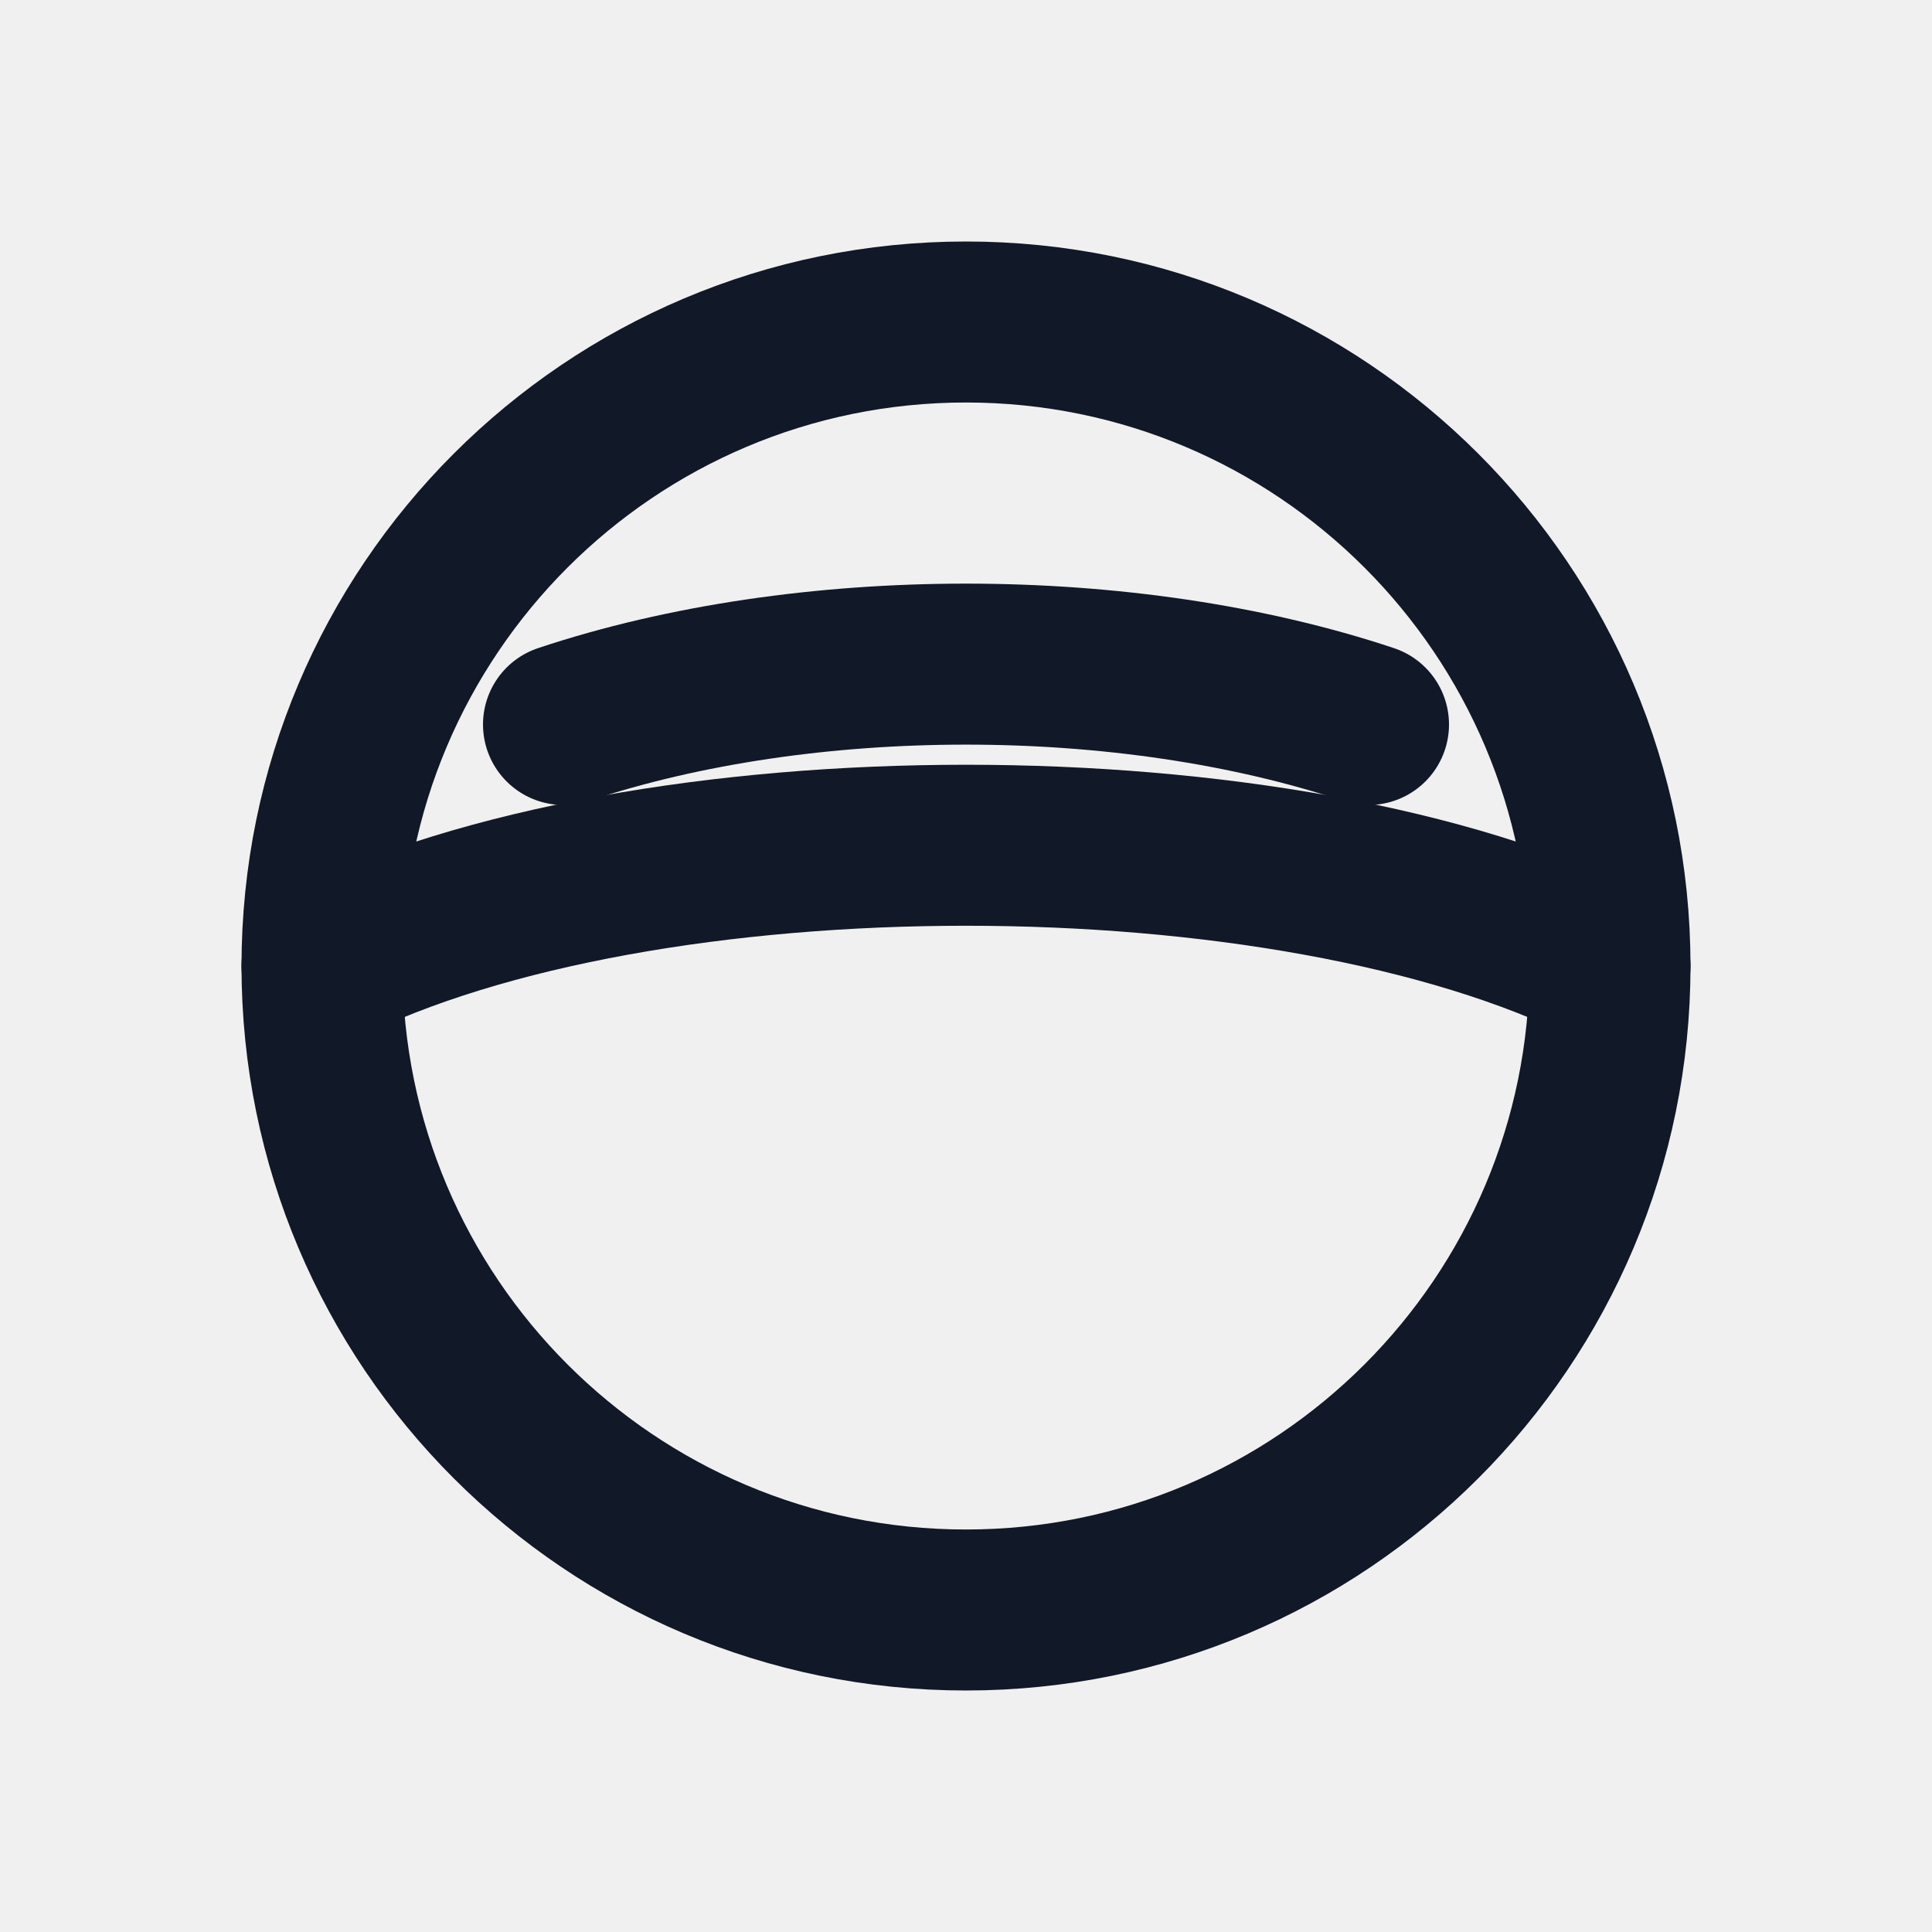
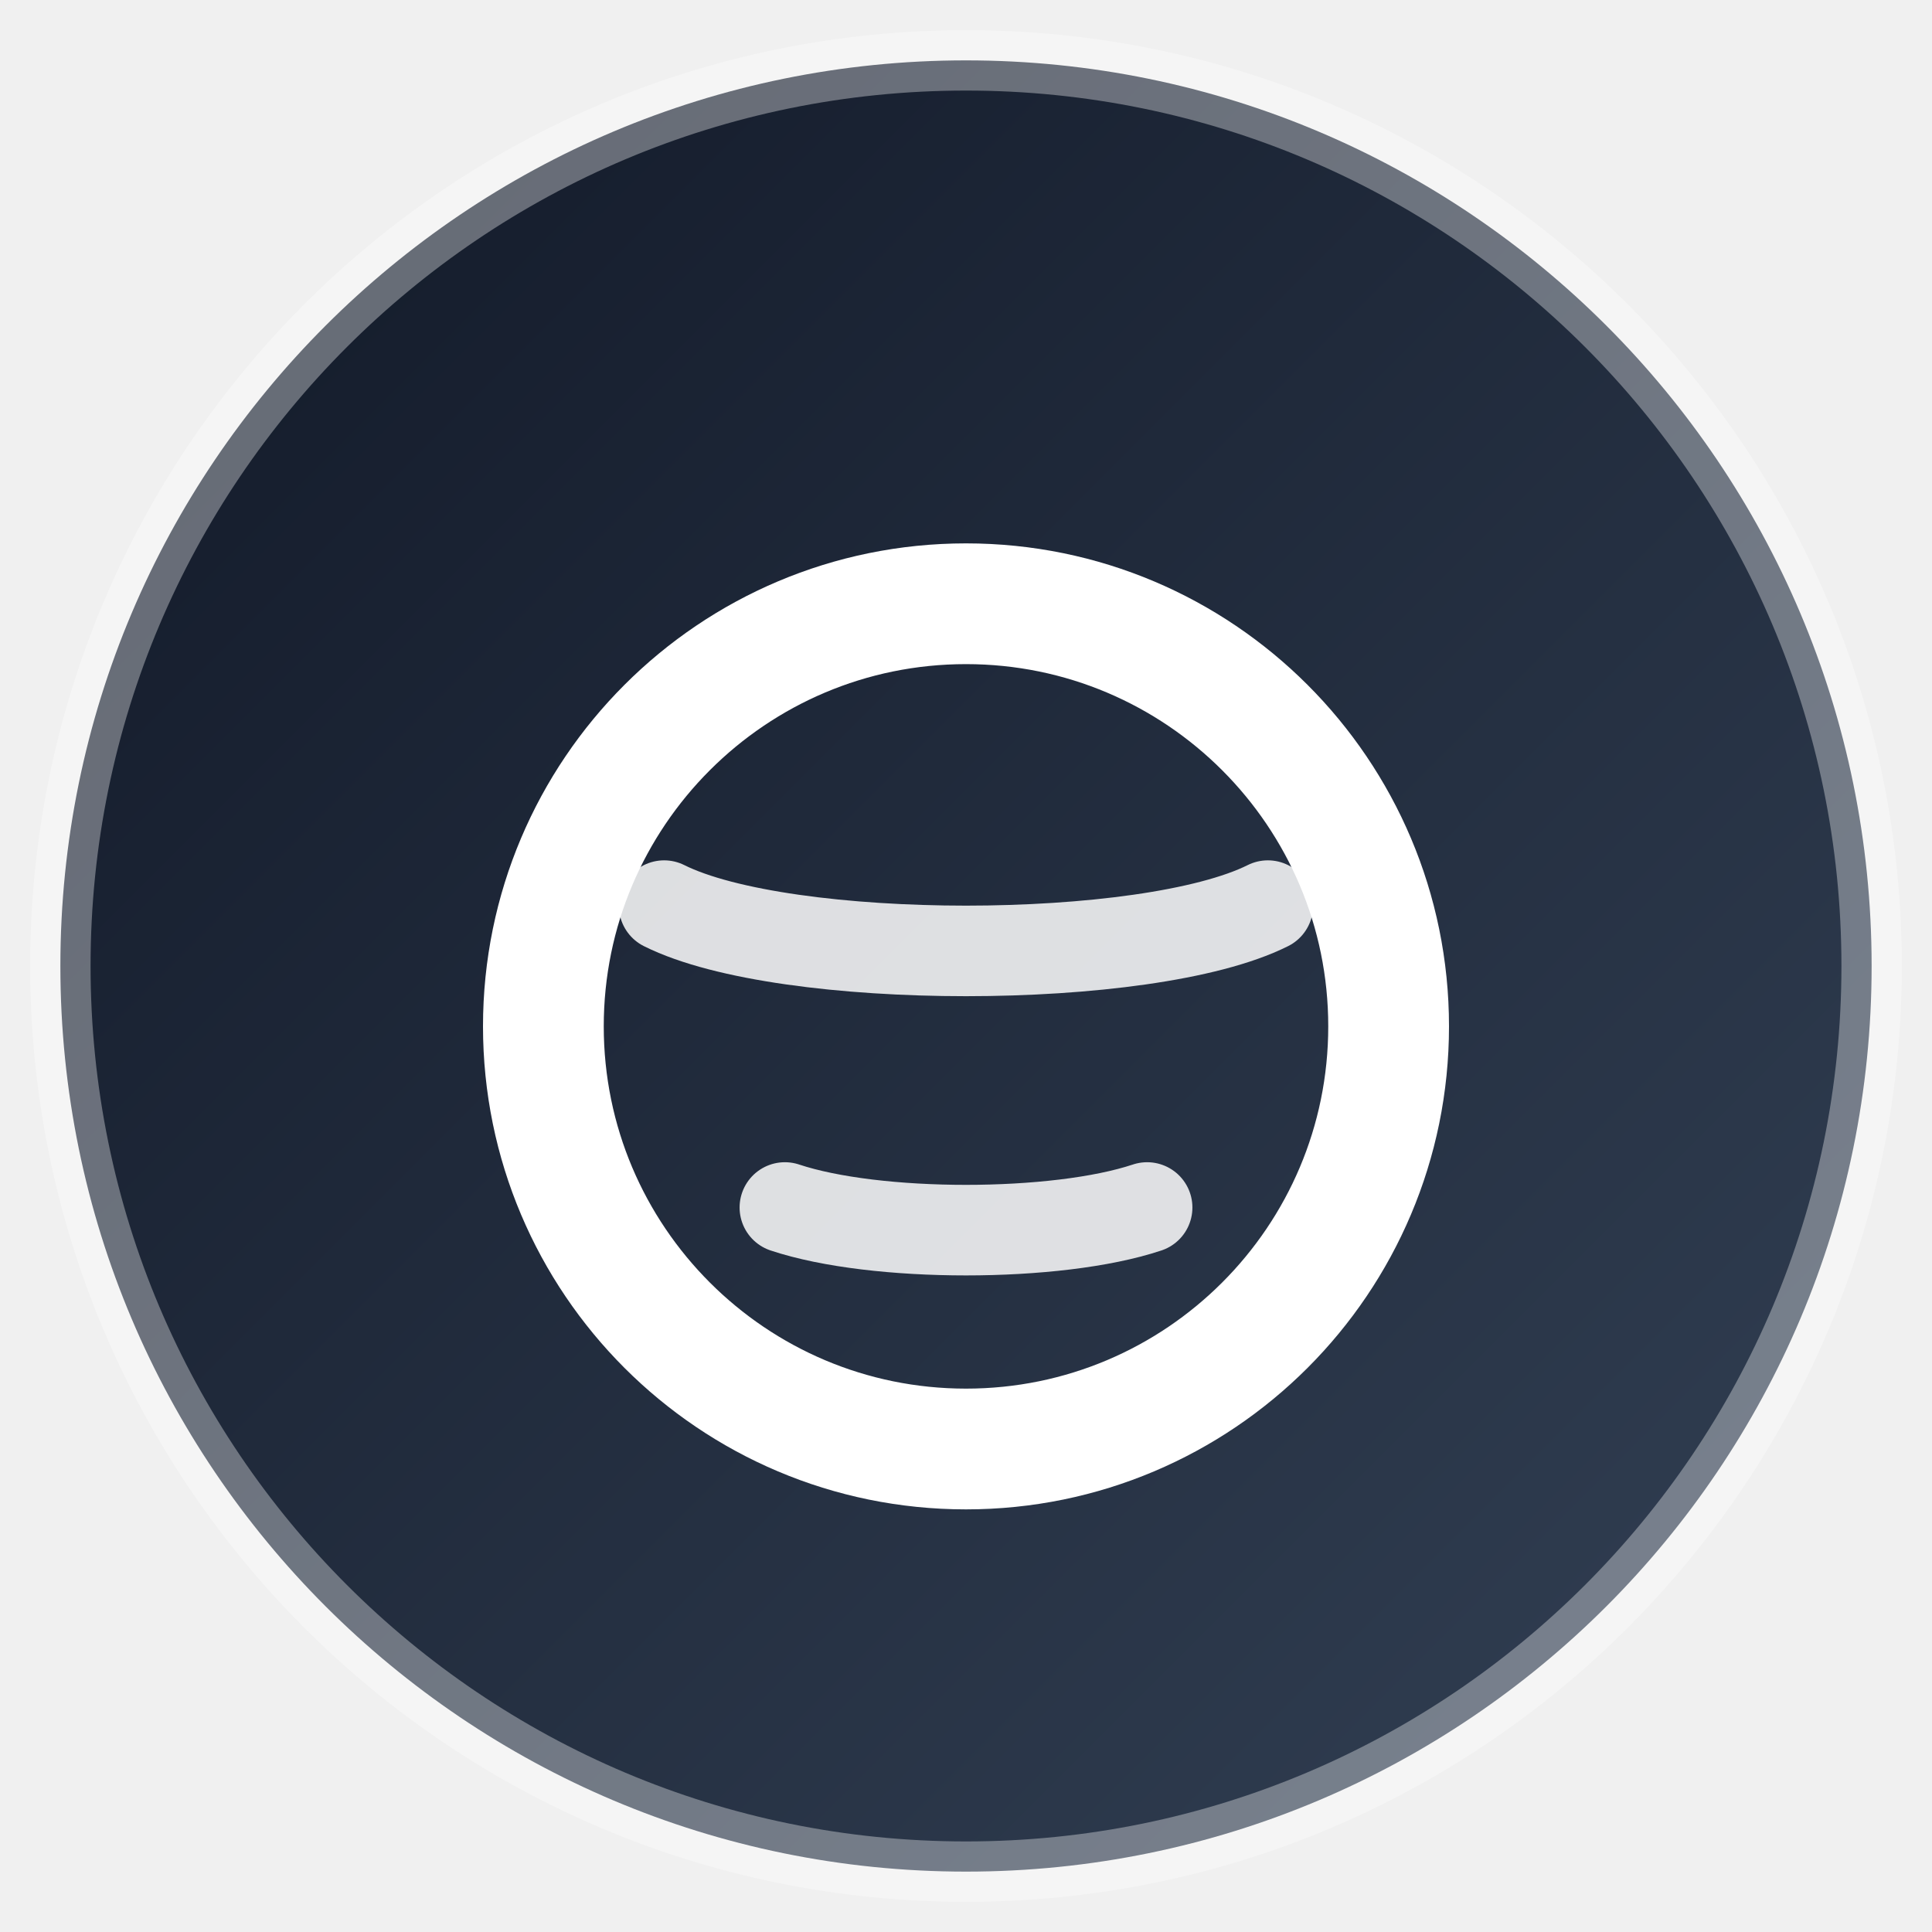
- <svg xmlns="http://www.w3.org/2000/svg" viewBox="0 0 24 24" fill="none" stroke="#111827" stroke-width="2" stroke-linecap="round" stroke-linejoin="round">
-   <circle cx="12" cy="12" r="8" />
-   <path d="M4 12c4-2 12-2 16 0" />
-   <path d="M7 9c3-1 7-1 10 0" />
+ <svg xmlns="http://www.w3.org/2000/svg" viewBox="0 0 64 64">
+   <defs>
+     <linearGradient id="g" x1="0" y1="0" x2="1" y2="1">
+       <stop offset="0" stop-color="#111827" />
+       <stop offset="1" stop-color="#334155" />
+     </linearGradient>
+   </defs>
+   <circle cx="32" cy="32" r="30" fill="url(#g)" />
+   <circle cx="32" cy="32" r="30" fill="none" stroke="rgba(255,255,255,.35)" stroke-width="2" />
+   <circle cx="32" cy="34" r="14" fill="none" stroke="#fff" stroke-width="4" />
+   <path d="M22 30c4 2 16 2 20 0" stroke="#fff" stroke-width="3" stroke-linecap="round" opacity=".85" />
+   <path d="M26 40c3 1 9 1 12 0" stroke="#fff" stroke-width="3" stroke-linecap="round" opacity=".85" />
</svg>
